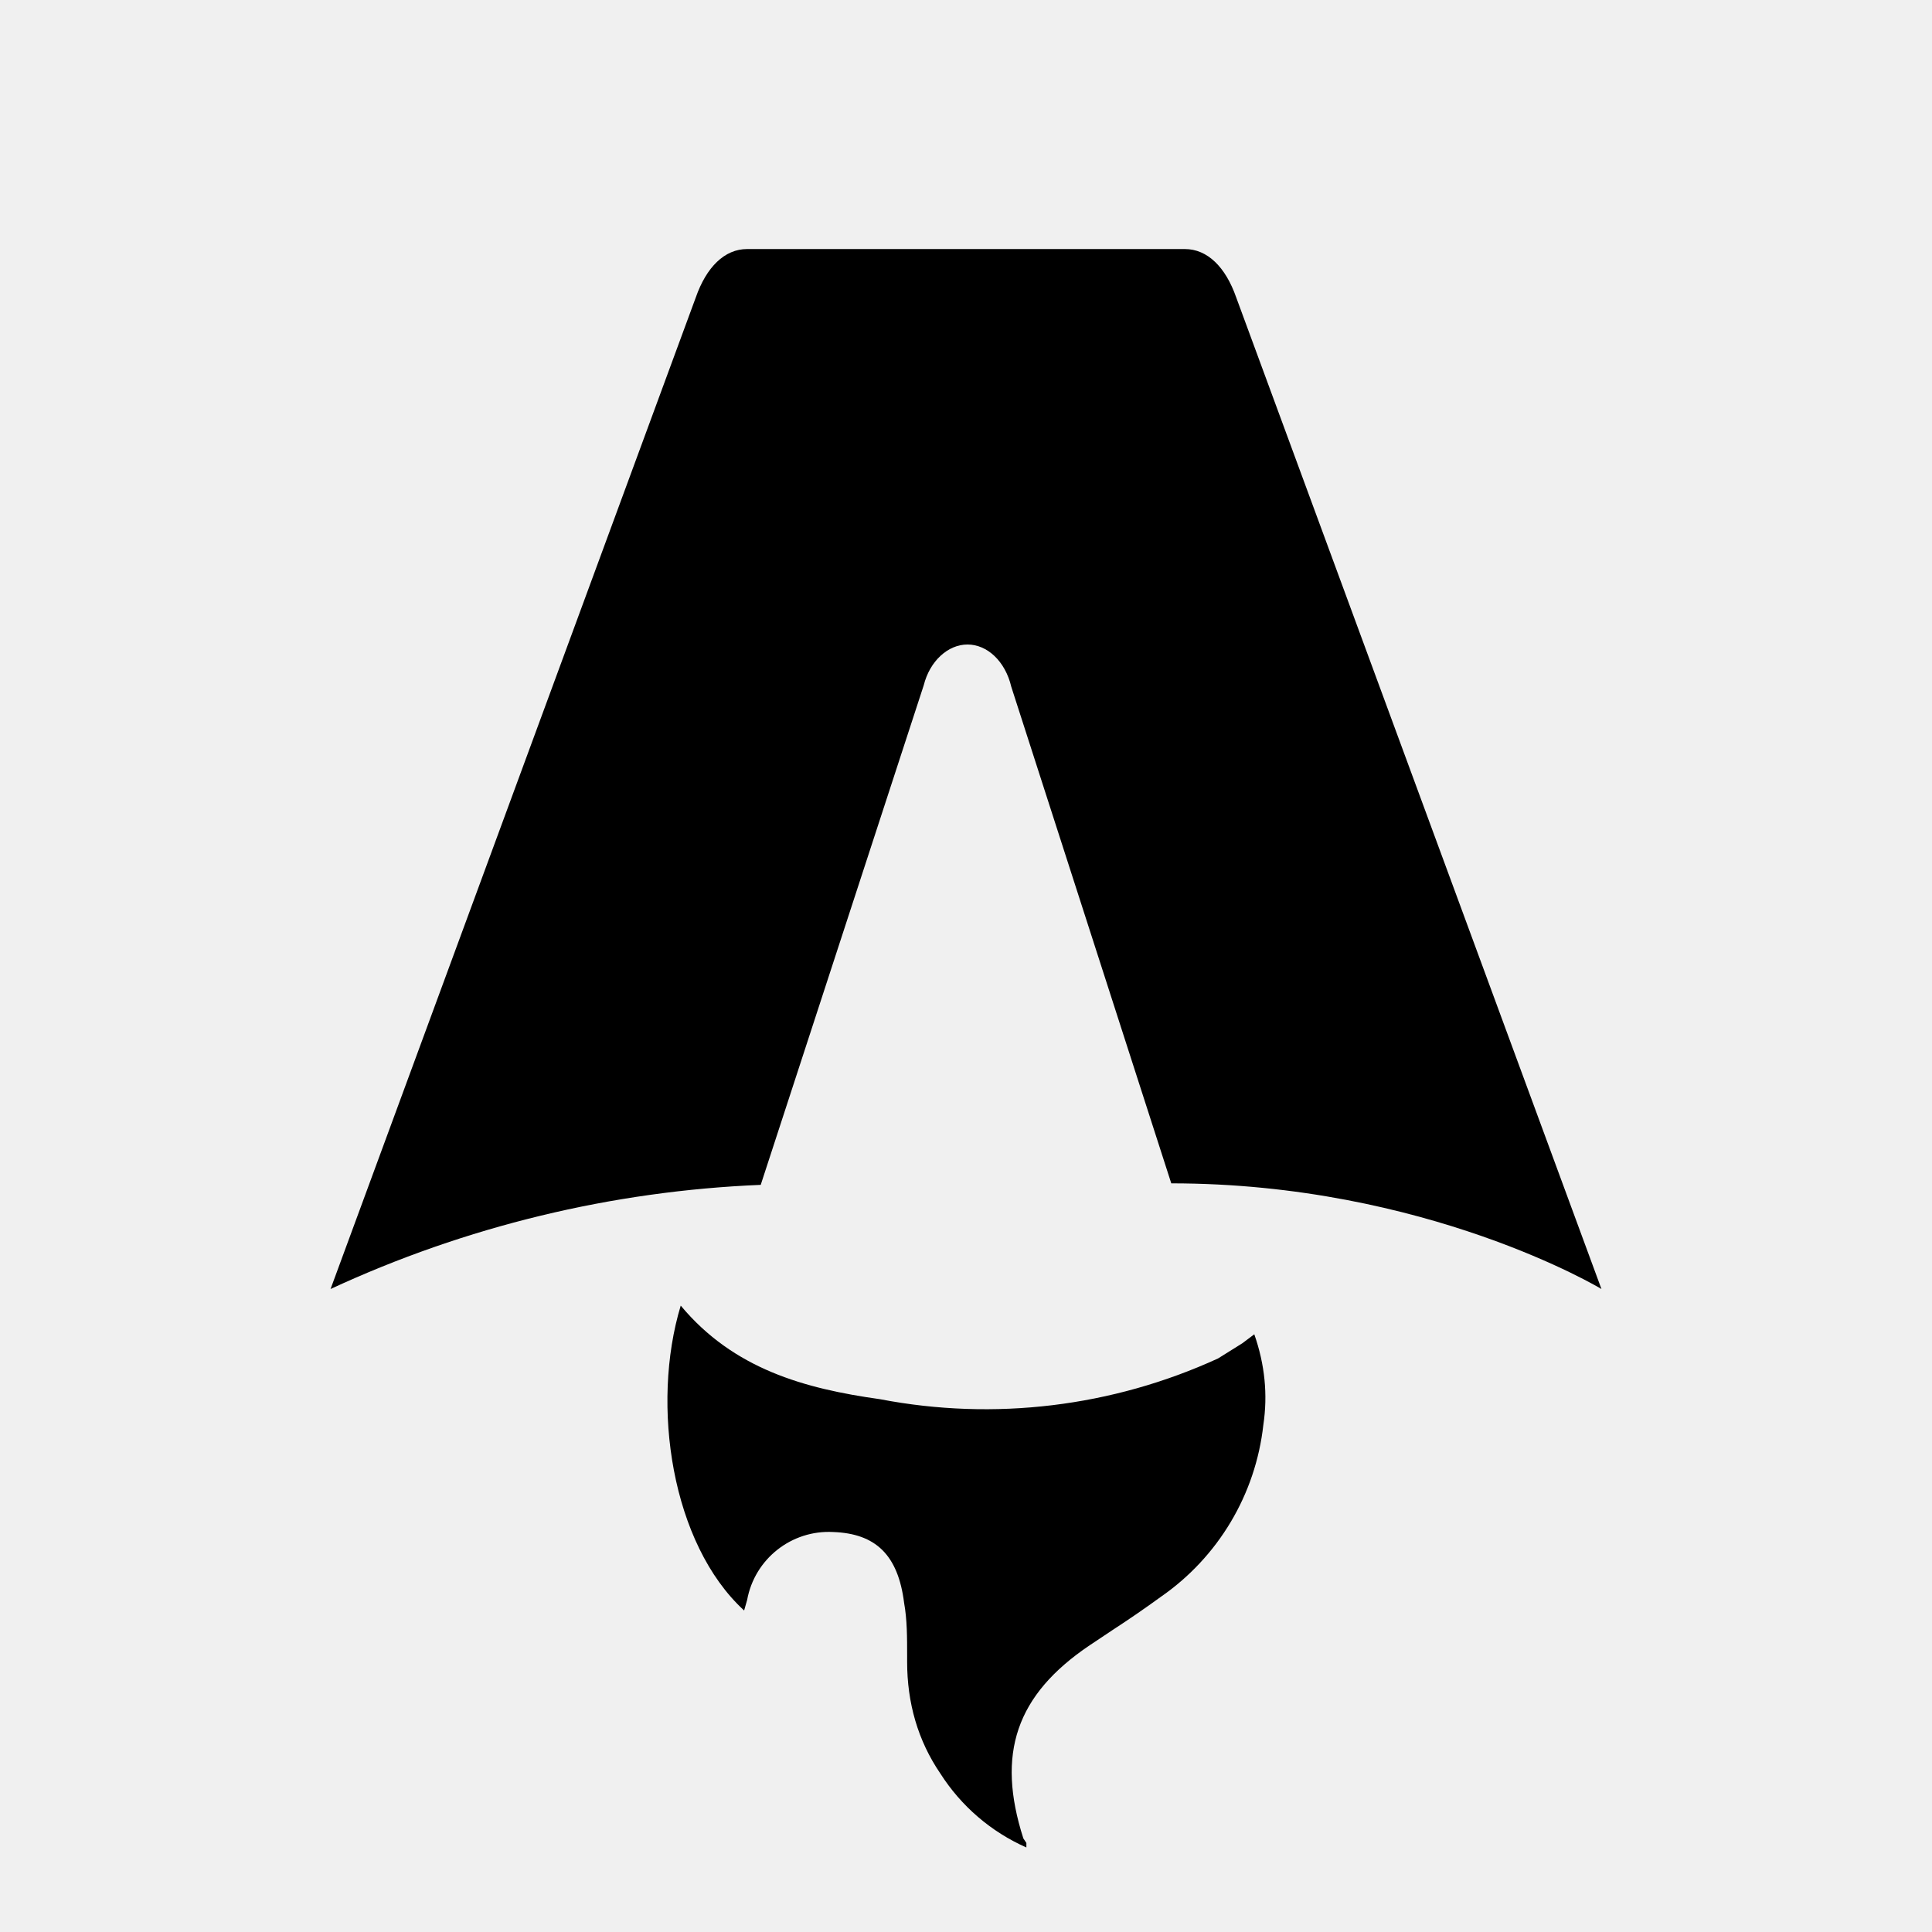
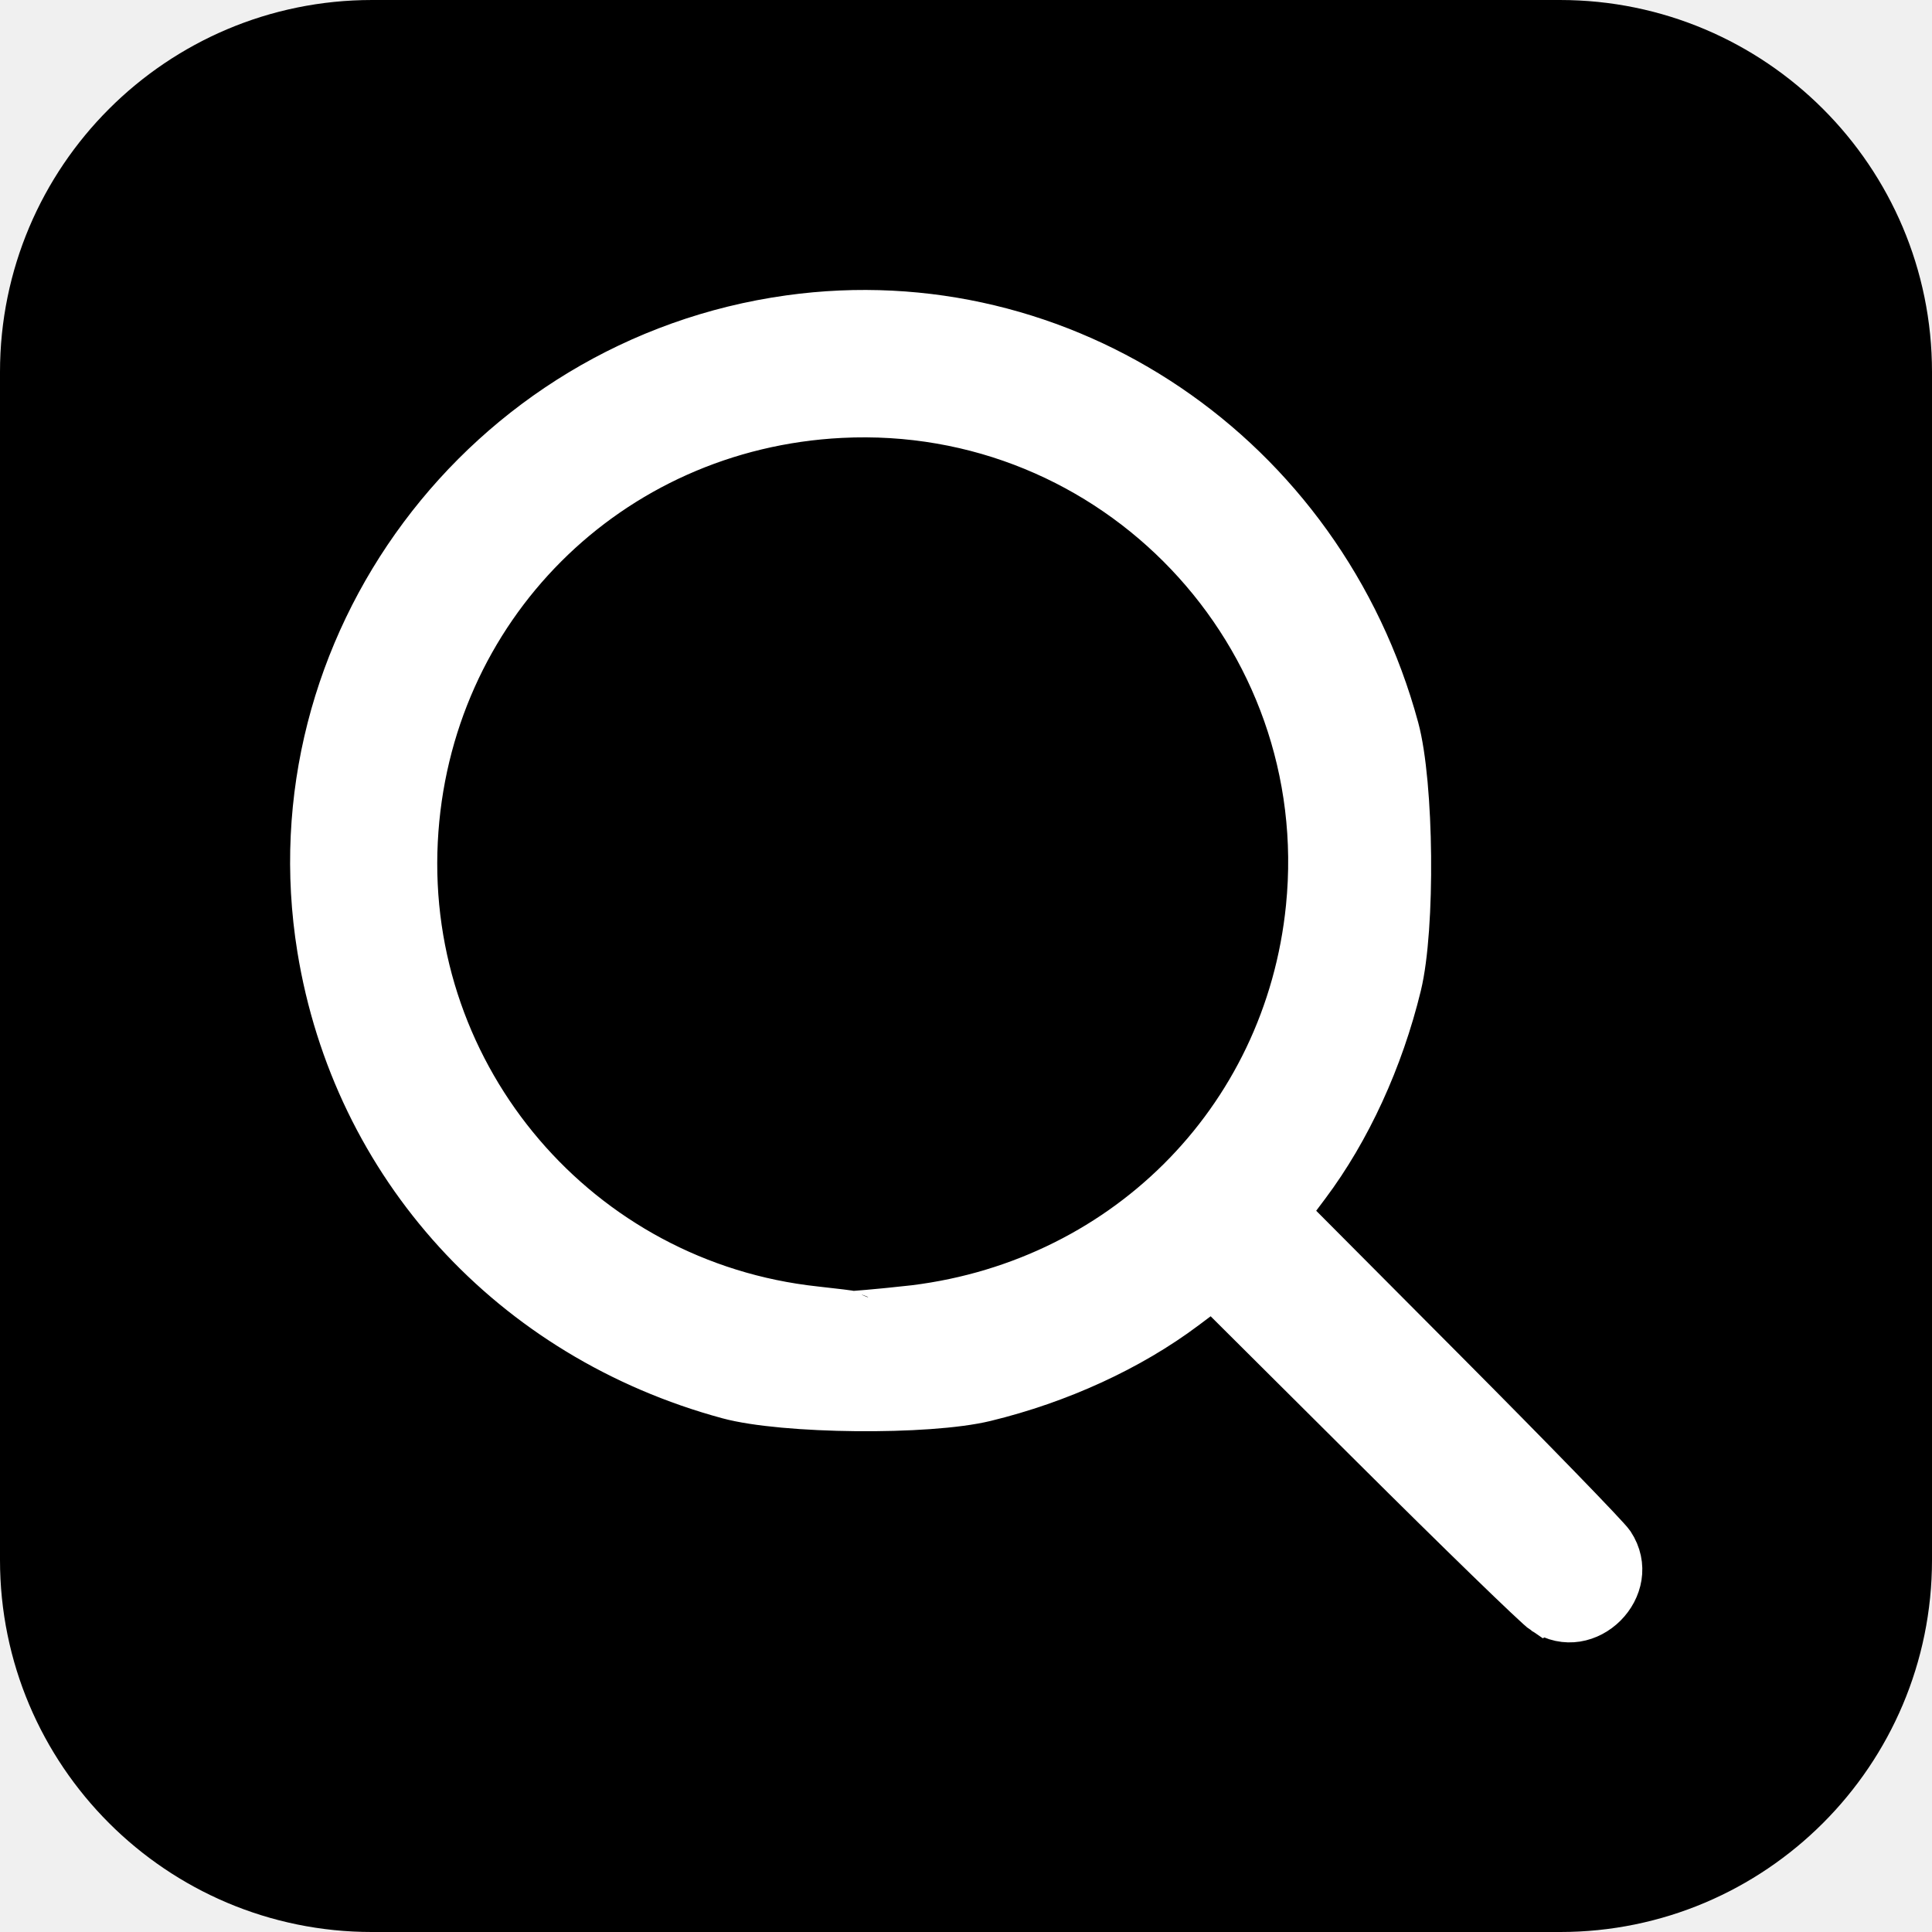
- <svg xmlns="http://www.w3.org/2000/svg" fill="none" viewBox="0 0 128 128">
-   <path d="M50.4 78.5a75.1 75.1 0 0 0-28.5 6.9l24.2-65.7c.7-2 1.9-3.2 3.4-3.2h29c1.5 0 2.7 1.2 3.4 3.2l24.2 65.7s-11.6-7-28.5-7L67 45.5c-.4-1.7-1.6-2.8-2.9-2.8-1.3 0-2.5 1.1-2.9 2.7L50.4 78.5Zm-1.1 28.2Zm-4.2-20.2c-2 6.6-.6 15.8 4.2 20.2a17.5 17.5 0 0 1 .2-.7 5.5 5.5 0 0 1 5.7-4.5c2.8.1 4.3 1.5 4.7 4.7.2 1.1.2 2.3.2 3.5v.4c0 2.7.7 5.2 2.2 7.4a13 13 0 0 0 5.7 4.9v-.3l-.2-.3c-1.8-5.6-.5-9.5 4.4-12.8l1.5-1a73 73 0 0 0 3.2-2.2 16 16 0 0 0 6.8-11.4c.3-2 .1-4-.6-6l-.8.6-1.6 1a37 37 0 0 1-22.4 2.7c-5-.7-9.7-2-13.2-6.2Z" />
-   <style>
-         path { fill: #000; }
-         @media (prefers-color-scheme: dark) {
-             path { fill: #FFF; }
-         }
-     </style>
+ <svg xmlns="http://www.w3.org/2000/svg" width="270.933mm" height="270.933mm" viewBox="0 0 270.933 270.933" version="1.1" id="svg1" xml:space="preserve">
+   <defs id="defs1" />
+   <g id="layer1" transform="translate(-49.80499,-67.55576)">
+     <g id="g4" transform="matrix(2.709333,0,0,2.709333,-85.13334,-115.4753)">
+       <rect style="fill:#000000;stroke-width:0.265" id="rect1" width="100" height="100" x="49.805" y="67.556" ry="19.257" />
+       <path style="fill:#ffffff;stroke:#ffffff;stroke-width:2.3;stroke-linecap:butt;stroke-linejoin:miter;stroke-dasharray:none;stroke-opacity:1;paint-order:normal" d="m 129.7,151 c -0.36,-0.238 -4.361,-4.122 -8.89,-8.632 l -8.236,-8.199 -1.421,1.066 c -2.854,2.14 -6.506,3.817 -10.345,4.75 -2.977,0.723 -10.44,0.65 -13.319,-0.131 -11.207,-3.039 -19.331,-11.951 -21.156,-23.208 -2.535,-15.631 8.514,-30.463 24.332,-32.663 14.186,-1.973 27.591,7.095 31.434,21.262 0.781,2.879 0.854,10.342 0.131,13.319 -0.933,3.838 -2.61,7.491 -4.75,10.345 l -1.066,1.421 8.199,8.236 c 4.509,4.53 8.394,8.531 8.632,8.89 1.483,2.243 -1.301,5.027 -3.543,3.543 z M 96.612,135.282 c 11.199,-1.149 19.785,-9.677 20.9,-20.759 1.42,-14.113 -10.031,-26.163 -24.185,-25.45 -12.014,0.605 -21.406,9.997 -22.011,22.011 -0.617,12.267 8.456,22.882 20.688,24.202 1.019,0.11 1.869,0.216 1.89,0.236 0.021,0.02 1.244,-0.088 2.718,-0.239 z" id="path1" />
+     </g>
+   </g>
</svg>
